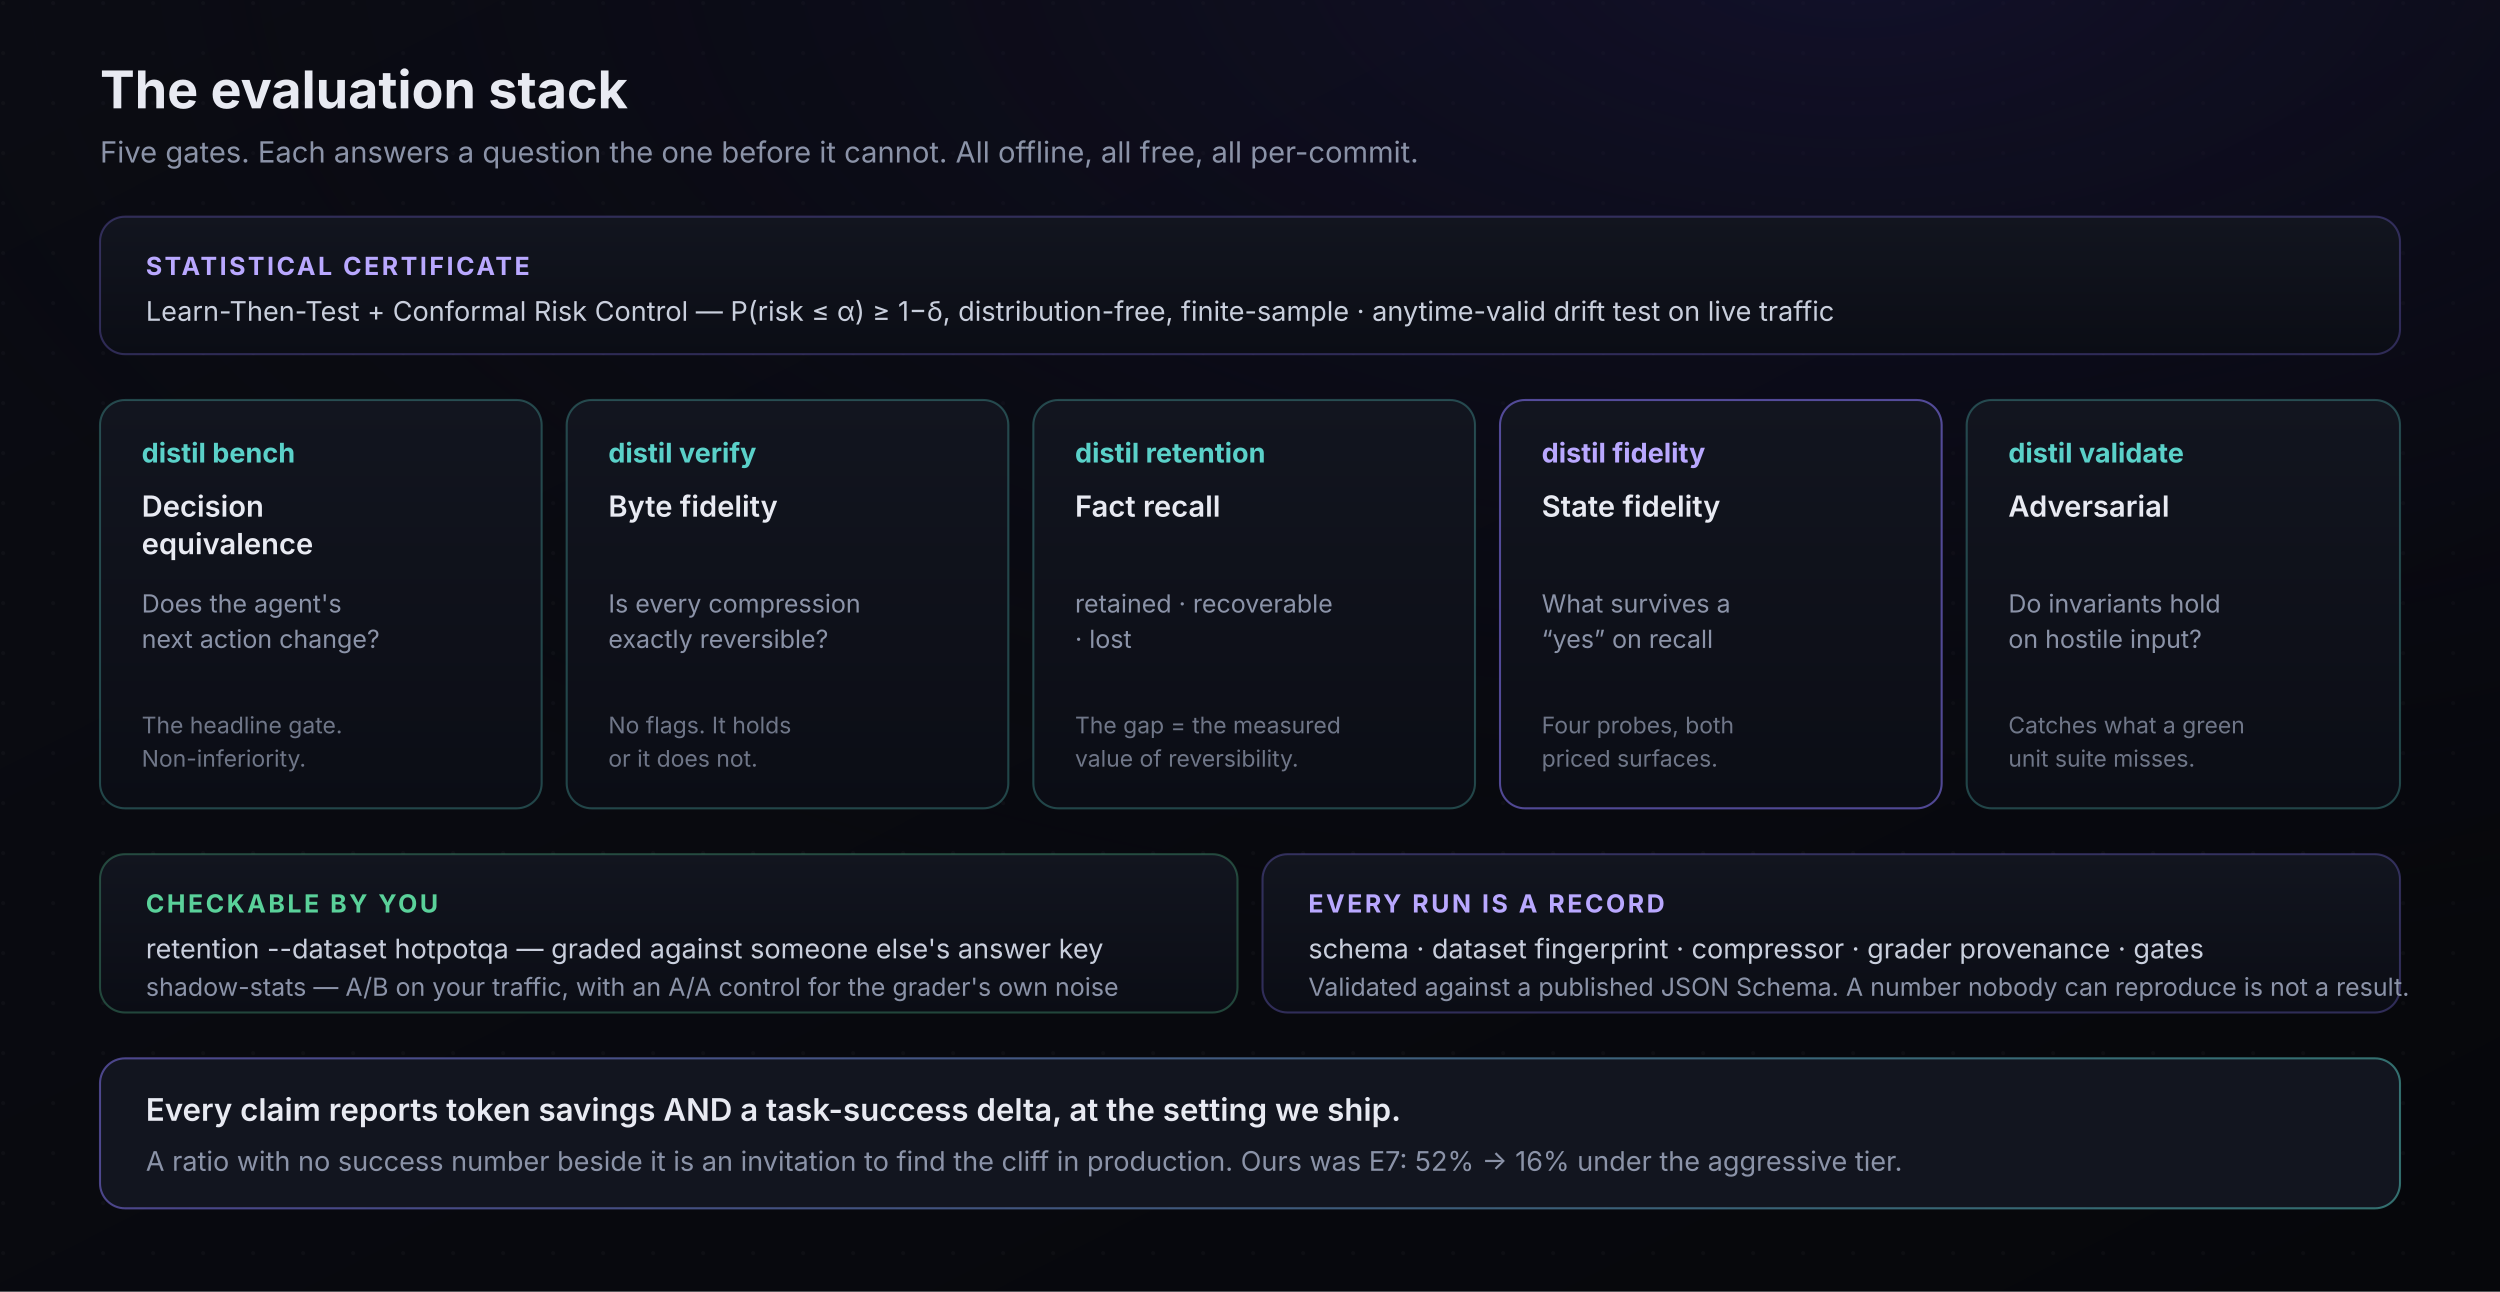
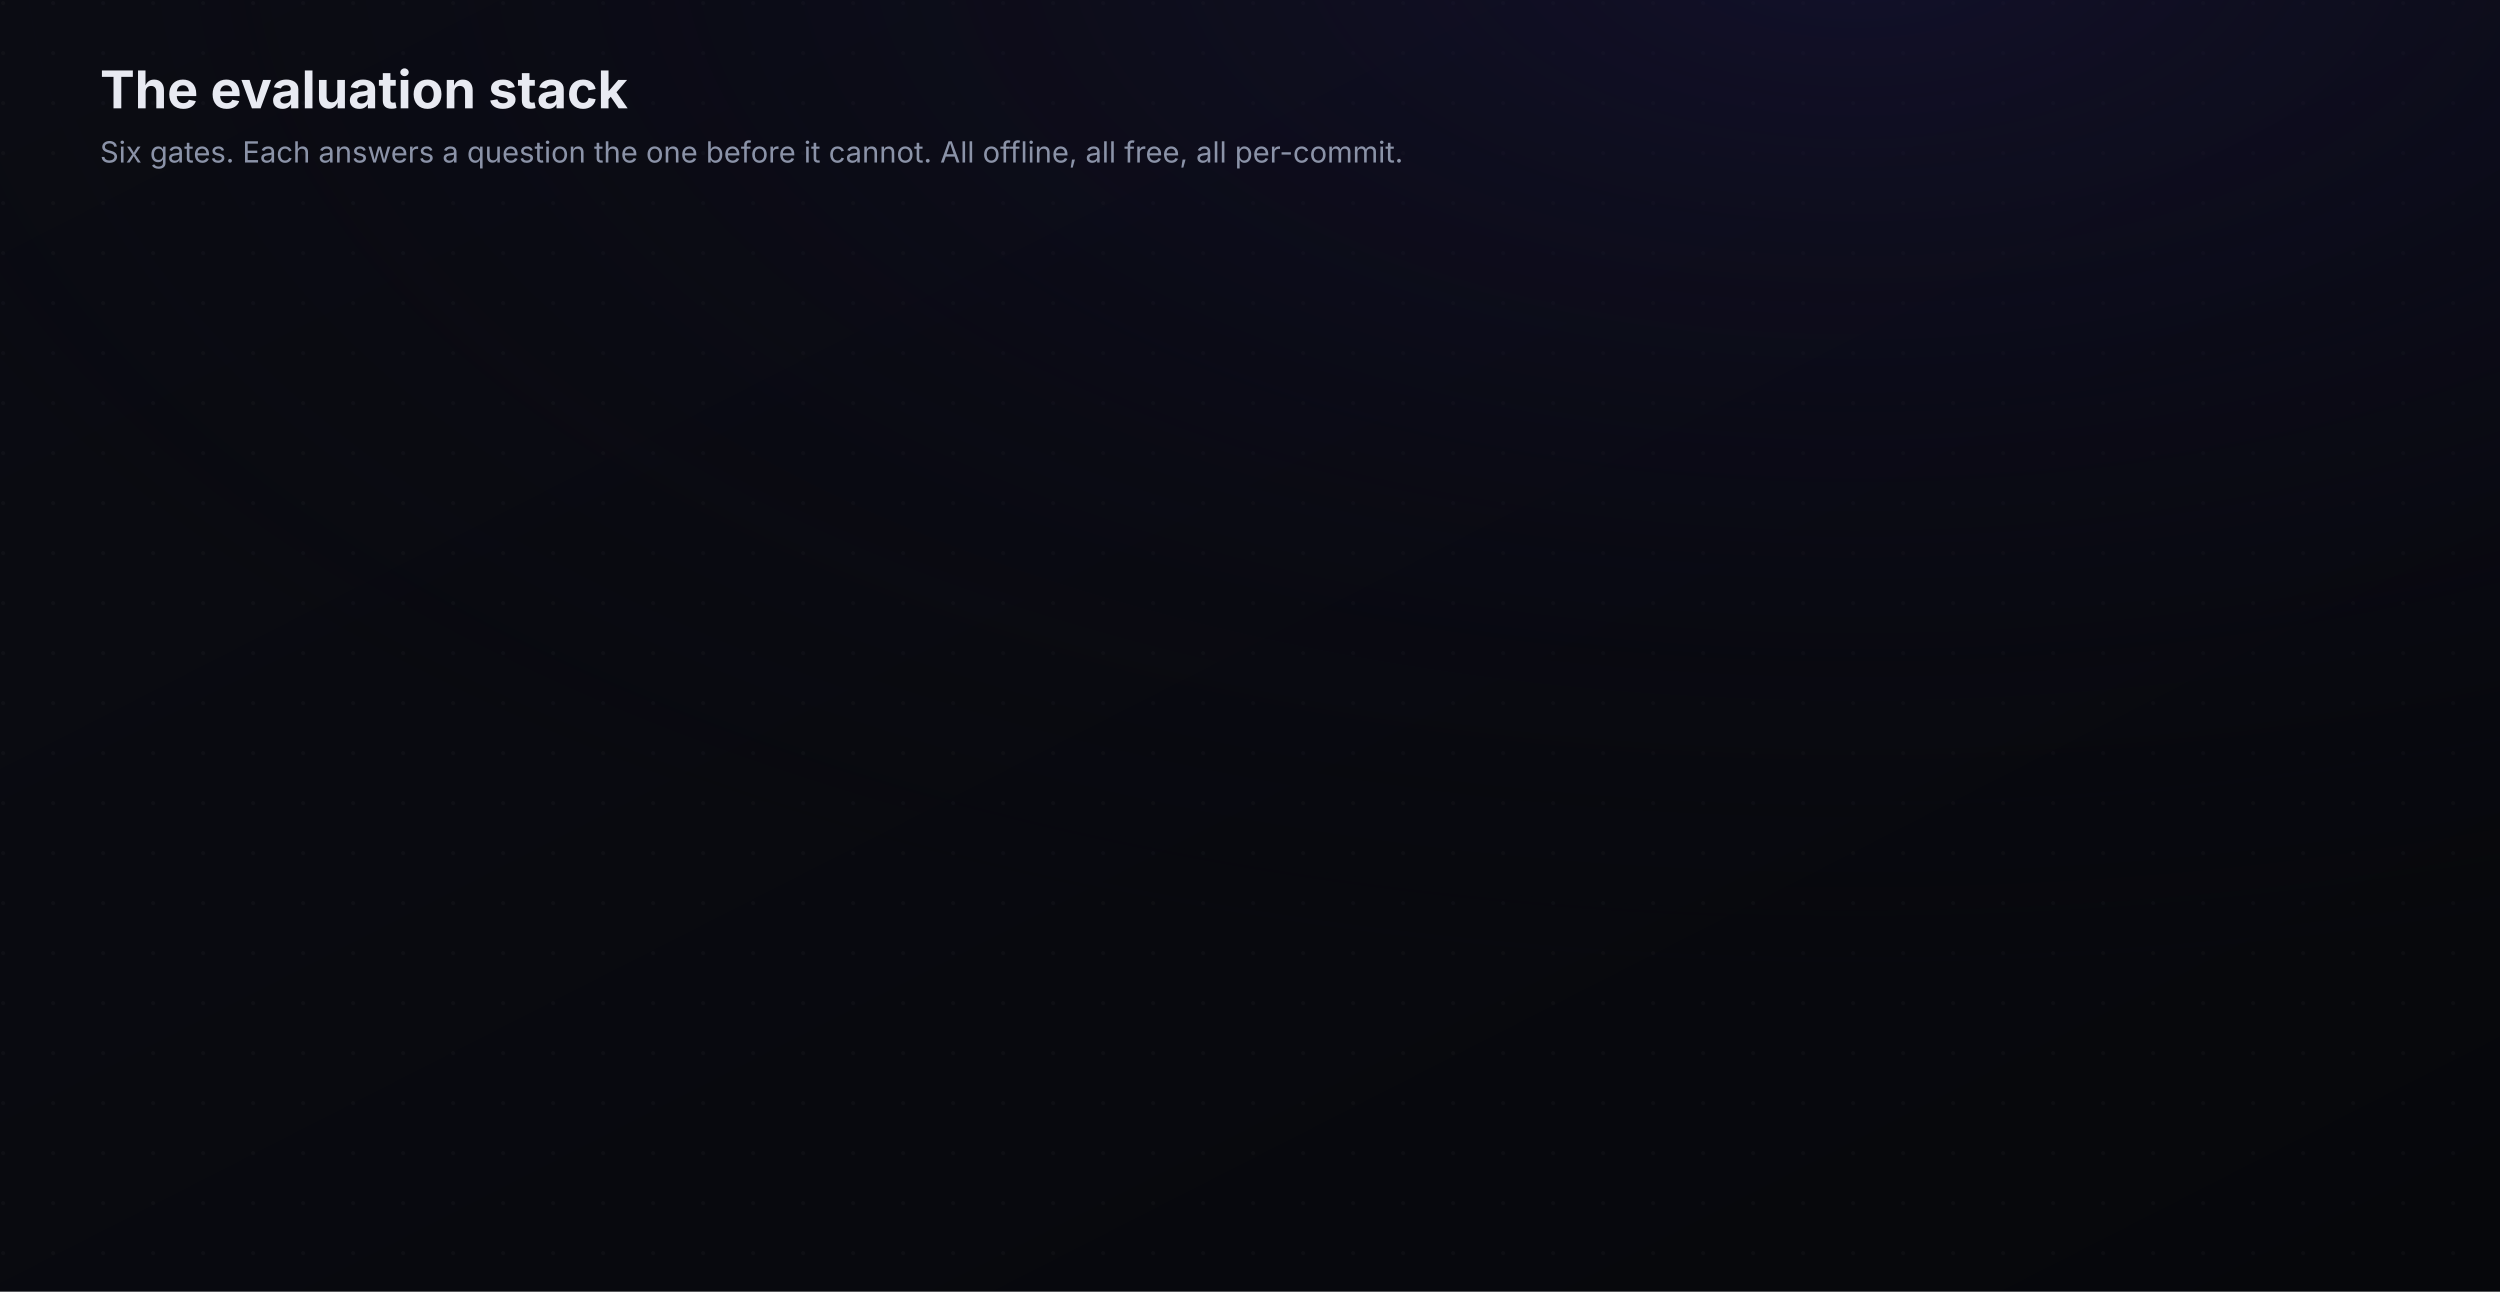
<svg xmlns="http://www.w3.org/2000/svg" width="1200" height="620" viewBox="0 0 1200 620" font-family="Inter,ui-sans-serif,Segoe UI,Roboto,sans-serif" role="img" aria-labelledby="t d">
  <defs>
    <linearGradient id="bg" x1="0" y1="0" x2="1" y2="1">
      <stop offset="0" stop-color="#0b0c13" />
      <stop offset="1" stop-color="#06070b" />
    </linearGradient>
    <radialGradient id="vig" cx="0.74" cy="-0.05" r="0.85">
      <stop offset="0" stop-color="#1a1640" stop-opacity="0.55" />
      <stop offset="1" stop-color="#06070b" stop-opacity="0" />
    </radialGradient>
    <linearGradient id="g" x1="0" y1="0" x2="1" y2="0">
      <stop offset="0" stop-color="#8b7bff" />
      <stop offset="1" stop-color="#5ad1c9" />
    </linearGradient>
    <linearGradient id="card" x1="0" y1="0" x2="0" y2="1">
      <stop offset="0" stop-color="#12151f" />
      <stop offset="1" stop-color="#0b0d15" />
    </linearGradient>
    <pattern id="dots" width="24" height="24" patternUnits="userSpaceOnUse">
      <circle cx="1.5" cy="1.5" r="1" fill="#ffffff" opacity="0.025" />
    </pattern>
  </defs>
+   <style>
+     /* The gates light left to right because that is the order they run and the order
+        each one stops being able to answer. Reduced motion gets the finished stack. */
+     @media (prefers-reduced-motion: reduce) {
+       animate { display: none }
+       .beat { opacity: 1 !important }
+       .lit { stroke-opacity: 0.55 !important }
+     }
+   </style>
  <rect width="1200" height="620" fill="url(#bg)" />
  <rect width="1200" height="620" fill="url(#dots)" />
  <rect width="1200" height="620" fill="url(#vig)" />
  <text x="48" y="52" fill="#e8eaf2" font-size="25" font-weight="700">The evaluation stack</text>
-   <text x="48" y="78" fill="#8b93a8" font-size="14">Five gates. Each answers a question the one before it cannot. All offline, all free, all per-commit.</text>
-   <rect x="48" y="104" width="1104" height="66" rx="12" fill="url(#card)" stroke="#8b7bff" stroke-opacity="0.28" />
-   <text x="70" y="132" fill="#b9a8ff" font-size="12" font-weight="700" letter-spacing="1.2">STATISTICAL CERTIFICATE</text>
-   <text x="70" y="154" fill="#c9cfdd" font-size="13">Learn-Then-Test + Conformal Risk Control — P(risk ≤ α) ≥ 1−δ, distribution-free, finite-sample · anytime-valid drift test on live traffic</text>
-   <g>
-     <rect x="48" y="192" width="212" height="196" rx="12" fill="url(#card)" stroke="#5ad1c9" stroke-opacity="0.3" />
-     <text x="68" y="222" fill="#5ad1c9" font-size="13" font-weight="700">distil bench</text>
-     <text x="68" y="248" fill="#e8eaf2" font-size="14" font-weight="600">Decision</text>
-     <text x="68" y="266" fill="#e8eaf2" font-size="14" font-weight="600">equivalence</text>
-     <text x="68" y="294" fill="#8b93a8" font-size="12">Does the agent's</text>
-     <text x="68" y="311" fill="#8b93a8" font-size="12">next action change?</text>
-     <text x="68" y="352" fill="#6f7688" font-size="11">The headline gate.</text>
-     <text x="68" y="368" fill="#6f7688" font-size="11">Non-inferiority.</text>
-     <rect x="272" y="192" width="212" height="196" rx="12" fill="url(#card)" stroke="#5ad1c9" stroke-opacity="0.3" />
-     <text x="292" y="222" fill="#5ad1c9" font-size="13" font-weight="700">distil verify</text>
-     <text x="292" y="248" fill="#e8eaf2" font-size="14" font-weight="600">Byte fidelity</text>
-     <text x="292" y="294" fill="#8b93a8" font-size="12">Is every compression</text>
-     <text x="292" y="311" fill="#8b93a8" font-size="12">exactly reversible?</text>
-     <text x="292" y="352" fill="#6f7688" font-size="11">No flags. It holds</text>
-     <text x="292" y="368" fill="#6f7688" font-size="11">or it does not.</text>
-     <rect x="496" y="192" width="212" height="196" rx="12" fill="url(#card)" stroke="#5ad1c9" stroke-opacity="0.3" />
-     <text x="516" y="222" fill="#5ad1c9" font-size="13" font-weight="700">distil retention</text>
-     <text x="516" y="248" fill="#e8eaf2" font-size="14" font-weight="600">Fact recall</text>
-     <text x="516" y="294" fill="#8b93a8" font-size="12">retained · recoverable</text>
-     <text x="516" y="311" fill="#8b93a8" font-size="12">· lost</text>
-     <text x="516" y="352" fill="#6f7688" font-size="11">The gap = the measured</text>
-     <text x="516" y="368" fill="#6f7688" font-size="11">value of reversibility.</text>
-     <rect x="720" y="192" width="212" height="196" rx="12" fill="url(#card)" stroke="#8b7bff" stroke-opacity="0.55" />
-     <text x="740" y="222" fill="#b9a8ff" font-size="13" font-weight="700">distil fidelity</text>
-     <text x="740" y="248" fill="#e8eaf2" font-size="14" font-weight="600">State fidelity</text>
-     <text x="740" y="294" fill="#8b93a8" font-size="12">What survives a</text>
-     <text x="740" y="311" fill="#8b93a8" font-size="12">“yes” on recall</text>
-     <text x="740" y="352" fill="#6f7688" font-size="11">Four probes, both</text>
-     <text x="740" y="368" fill="#6f7688" font-size="11">priced surfaces.</text>
-     <rect x="944" y="192" width="208" height="196" rx="12" fill="url(#card)" stroke="#5ad1c9" stroke-opacity="0.3" />
-     <text x="964" y="222" fill="#5ad1c9" font-size="13" font-weight="700">distil validate</text>
-     <text x="964" y="248" fill="#e8eaf2" font-size="14" font-weight="600">Adversarial</text>
-     <text x="964" y="294" fill="#8b93a8" font-size="12">Do invariants hold</text>
-     <text x="964" y="311" fill="#8b93a8" font-size="12">on hostile input?</text>
-     <text x="964" y="352" fill="#6f7688" font-size="11">Catches what a green</text>
-     <text x="964" y="368" fill="#6f7688" font-size="11">unit suite misses.</text>
+   <text x="48" y="78" fill="#8b93a8" font-size="14">Six gates. Each answers a question the one before it cannot. All offline, all free, all per-commit.</text>
+   <g class="beat" opacity="0">
+     <animate attributeName="opacity" dur="14s" repeatCount="indefinite" values="0;0;1;1;1;1" keyTimes="0;0.60;0.66;0.95;0.99;1" />
+     <rect x="48" y="104" width="1104" height="66" rx="12" fill="url(#card)" stroke="#8b7bff" stroke-opacity="0.28" />
+     <text x="70" y="132" fill="#b9a8ff" font-size="12" font-weight="700" letter-spacing="1.2">STATISTICAL CERTIFICATE</text>
+     <text x="70" y="154" fill="#c9cfdd" font-size="13">Learn-Then-Test + Conformal Risk Control — P(risk ≤ α) ≥ 1−δ, distribution-free, finite-sample · anytime-valid drift test on live traffic</text>
  </g>
-   <rect x="48" y="410" width="546" height="76" rx="12" fill="url(#card)" stroke="#5ad19a" stroke-opacity="0.3" />
-   <text x="70" y="438" fill="#5ad19a" font-size="12" font-weight="700" letter-spacing="1.2">CHECKABLE BY YOU</text>
-   <text x="70" y="460" fill="#c9cfdd" font-size="13">retention --dataset hotpotqa — graded against someone else's answer key</text>
-   <text x="70" y="478" fill="#8b93a8" font-size="12">shadow-stats — A/B on your traffic, with an A/A control for the grader's own noise</text>
-   <rect x="606" y="410" width="546" height="76" rx="12" fill="url(#card)" stroke="#8b7bff" stroke-opacity="0.3" />
-   <text x="628" y="438" fill="#b9a8ff" font-size="12" font-weight="700" letter-spacing="1.2">EVERY RUN IS A RECORD</text>
-   <text x="628" y="460" fill="#c9cfdd" font-size="13">schema · dataset fingerprint · compressor · grader provenance · gates</text>
-   <text x="628" y="478" fill="#8b93a8" font-size="12">Validated against a published JSON Schema. A number nobody can reproduce is not a result.</text>
-   <rect x="48" y="508" width="1104" height="72" rx="12" fill="#12151f" stroke="url(#g)" stroke-opacity="0.5" />
-   <text x="70" y="538" fill="#e8eaf2" font-size="15" font-weight="600">Every claim reports token savings AND a task-success delta, at the setting we ship.</text>
-   <text x="70" y="562" fill="#8b93a8" font-size="13">A ratio with no success number beside it is an invitation to find the cliff in production. Ours was E7: 52% → 16% under the aggressive tier.</text>
+   <g class="beat" opacity="0">
+     <animate attributeName="opacity" dur="14s" repeatCount="indefinite" values="0;0;1;1;1;1" keyTimes="0;0.02;0.07;0.95;0.99;1" />
+     <rect class="lit" x="48" y="192" width="174" height="196" rx="12" fill="url(#card)" stroke="#5ad1c9" stroke-opacity="0.3">
+       <animate attributeName="stroke-opacity" dur="14s" repeatCount="indefinite" values="0.3;0.3;0.85;0.3;0.3" keyTimes="0;0.06;0.09;0.14;1" />
+     </rect>
+     <text x="66" y="222" fill="#5ad1c9" font-size="13" font-weight="700">distil bench</text>
+     <text x="66" y="248" fill="#e8eaf2" font-size="14" font-weight="600">Decision</text>
+     <text x="66" y="266" fill="#e8eaf2" font-size="14" font-weight="600">equivalence</text>
+     <text x="66" y="294" fill="#8b93a8" font-size="12">Does the agent's</text>
+     <text x="66" y="311" fill="#8b93a8" font-size="12">next action change?</text>
+     <text x="66" y="352" fill="#6f7688" font-size="11">The headline gate.</text>
+     <text x="66" y="368" fill="#6f7688" font-size="11">Non-inferiority.</text>
+   </g>
+   <g class="beat" opacity="0">
+     <animate attributeName="opacity" dur="14s" repeatCount="indefinite" values="0;0;1;1;1;1" keyTimes="0;0.09;0.14;0.95;0.99;1" />
+     <rect class="lit" x="234" y="192" width="174" height="196" rx="12" fill="url(#card)" stroke="#5ad1c9" stroke-opacity="0.3">
+       <animate attributeName="stroke-opacity" dur="14s" repeatCount="indefinite" values="0.3;0.3;0.85;0.3;0.3" keyTimes="0;0.13;0.16;0.21;1" />
+     </rect>
+     <text x="252" y="222" fill="#5ad1c9" font-size="13" font-weight="700">distil verify</text>
+     <text x="252" y="248" fill="#e8eaf2" font-size="14" font-weight="600">Byte fidelity</text>
+     <text x="252" y="294" fill="#8b93a8" font-size="12">Is every</text>
+     <text x="252" y="311" fill="#8b93a8" font-size="12">compression exactly</text>
+     <text x="252" y="328" fill="#8b93a8" font-size="12">reversible?</text>
+     <text x="252" y="358" fill="#6f7688" font-size="11">No flags. It holds</text>
+     <text x="252" y="374" fill="#6f7688" font-size="11">or it does not.</text>
+   </g>
+   <g class="beat" opacity="0">
+     <animate attributeName="opacity" dur="14s" repeatCount="indefinite" values="0;0;1;1;1;1" keyTimes="0;0.16;0.21;0.95;0.99;1" />
+     <rect class="lit" x="420" y="192" width="174" height="196" rx="12" fill="url(#card)" stroke="#5ad1c9" stroke-opacity="0.3">
+       <animate attributeName="stroke-opacity" dur="14s" repeatCount="indefinite" values="0.3;0.3;0.85;0.3;0.3" keyTimes="0;0.20;0.23;0.28;1" />
+     </rect>
+     <text x="438" y="222" fill="#5ad1c9" font-size="13" font-weight="700">distil retention</text>
+     <text x="438" y="248" fill="#e8eaf2" font-size="14" font-weight="600">Fact recall</text>
+     <text x="438" y="294" fill="#8b93a8" font-size="12">retained ·</text>
+     <text x="438" y="311" fill="#8b93a8" font-size="12">recoverable · lost</text>
+     <text x="438" y="352" fill="#6f7688" font-size="11">The gap = the measured</text>
+     <text x="438" y="368" fill="#6f7688" font-size="11">value of reversibility.</text>
+   </g>
+   <g class="beat" opacity="0">
+     <animate attributeName="opacity" dur="14s" repeatCount="indefinite" values="0;0;1;1;1;1" keyTimes="0;0.23;0.28;0.95;0.99;1" />
+     <rect class="lit" x="606" y="192" width="174" height="196" rx="12" fill="url(#card)" stroke="#8b7bff" stroke-opacity="0.55">
+       <animate attributeName="stroke-opacity" dur="14s" repeatCount="indefinite" values="0.55;0.55;0.95;0.55;0.55" keyTimes="0;0.27;0.30;0.35;1" />
+     </rect>
+     <text x="624" y="222" fill="#b9a8ff" font-size="13" font-weight="700">distil fidelity</text>
+     <text x="624" y="248" fill="#e8eaf2" font-size="14" font-weight="600">State fidelity</text>
+     <text x="624" y="294" fill="#8b93a8" font-size="12">What survives a</text>
+     <text x="624" y="311" fill="#8b93a8" font-size="12">“yes” on recall</text>
+     <text x="624" y="352" fill="#6f7688" font-size="11">Four probes, both</text>
+     <text x="624" y="368" fill="#6f7688" font-size="11">priced surfaces.</text>
+   </g>
+   <g class="beat" opacity="0">
+     <animate attributeName="opacity" dur="14s" repeatCount="indefinite" values="0;0;1;1;1;1" keyTimes="0;0.30;0.35;0.95;0.99;1" />
+     <rect class="lit" x="792" y="192" width="174" height="196" rx="12" fill="url(#card)" stroke="#5ad1c9" stroke-opacity="0.3">
+       <animate attributeName="stroke-opacity" dur="14s" repeatCount="indefinite" values="0.3;0.3;0.85;0.3;0.3" keyTimes="0;0.34;0.37;0.42;1" />
+     </rect>
+     <text x="810" y="222" fill="#5ad1c9" font-size="13" font-weight="700">distil validate</text>
+     <text x="810" y="248" fill="#e8eaf2" font-size="14" font-weight="600">Adversarial</text>
+     <text x="810" y="294" fill="#8b93a8" font-size="12">Do invariants hold</text>
+     <text x="810" y="311" fill="#8b93a8" font-size="12">on hostile input?</text>
+     <text x="810" y="352" fill="#6f7688" font-size="11">Catches what a green</text>
+     <text x="810" y="368" fill="#6f7688" font-size="11">unit suite misses.</text>
+   </g>
+   <g class="beat" opacity="0">
+     <animate attributeName="opacity" dur="14s" repeatCount="indefinite" values="0;0;1;1;1;1" keyTimes="0;0.37;0.42;0.95;0.99;1" />
+     <rect class="lit" x="978" y="192" width="174" height="196" rx="12" fill="url(#card)" stroke="#5ad19a" stroke-opacity="0.4">
+       <animate attributeName="stroke-opacity" dur="14s" repeatCount="indefinite" values="0.4;0.4;0.9;0.4;0.4" keyTimes="0;0.41;0.44;0.49;1" />
+     </rect>
+     <text x="996" y="222" fill="#5ad19a" font-size="13" font-weight="700">distil suite</text>
+     <text x="996" y="248" fill="#e8eaf2" font-size="14" font-weight="600">Public</text>
+     <text x="996" y="266" fill="#e8eaf2" font-size="14" font-weight="600">benchmarks</text>
+     <text x="996" y="294" fill="#8b93a8" font-size="12">Twelve datasets,</text>
+     <text x="996" y="311" fill="#8b93a8" font-size="12">someone else's key</text>
+     <text x="996" y="352" fill="#6f7688" font-size="11">Marks evidence vs</text>
+     <text x="996" y="368" fill="#6f7688" font-size="11">control per row.</text>
+   </g>
+   <g class="beat" opacity="0">
+     <animate attributeName="opacity" dur="14s" repeatCount="indefinite" values="0;0;1;1;1;1" keyTimes="0;0.44;0.50;0.95;0.99;1" />
+     <rect x="48" y="410" width="546" height="76" rx="12" fill="url(#card)" stroke="#5ad19a" stroke-opacity="0.3" />
+     <text x="70" y="438" fill="#5ad19a" font-size="12" font-weight="700" letter-spacing="1.2">CHECKABLE BY YOU</text>
+     <text x="70" y="460" fill="#c9cfdd" font-size="13">distil suite --tier 1 — twelve public benchmarks, no API key, no spend</text>
+     <text x="70" y="478" fill="#8b93a8" font-size="12">shadow-stats — A/B on your traffic, with an A/A control for the grader's own noise</text>
+   </g>
+   <g class="beat" opacity="0">
+     <animate attributeName="opacity" dur="14s" repeatCount="indefinite" values="0;0;1;1;1;1" keyTimes="0;0.50;0.56;0.95;0.99;1" />
+     <rect x="606" y="410" width="546" height="76" rx="12" fill="url(#card)" stroke="#8b7bff" stroke-opacity="0.3" />
+     <text x="628" y="438" fill="#b9a8ff" font-size="12" font-weight="700" letter-spacing="1.2">EVERY RUN IS A RECORD</text>
+     <text x="628" y="460" fill="#c9cfdd" font-size="13">schema · dataset fingerprint · compressor · grader provenance · gates</text>
+     <text x="628" y="478" fill="#8b93a8" font-size="12">Validated against a published JSON Schema. A number nobody can reproduce is not a result.</text>
+   </g>
+   <g class="beat" opacity="0">
+     <animate attributeName="opacity" dur="14s" repeatCount="indefinite" values="0;0;1;1;1;1" keyTimes="0;0.72;0.79;0.95;0.99;1" />
+     <rect x="48" y="508" width="1104" height="72" rx="12" fill="#12151f" stroke="url(#g)" stroke-opacity="0.5" />
+     <text x="70" y="538" fill="#e8eaf2" font-size="15" font-weight="600">Every claim reports token savings AND a task-success delta, at the setting we ship.</text>
+     <text x="70" y="562" fill="#8b93a8" font-size="13">A ratio with no success number beside it is an invitation to find the cliff in production. Ours was E7: 52% → 16% under the aggressive tier.</text>
+   </g>
</svg>
